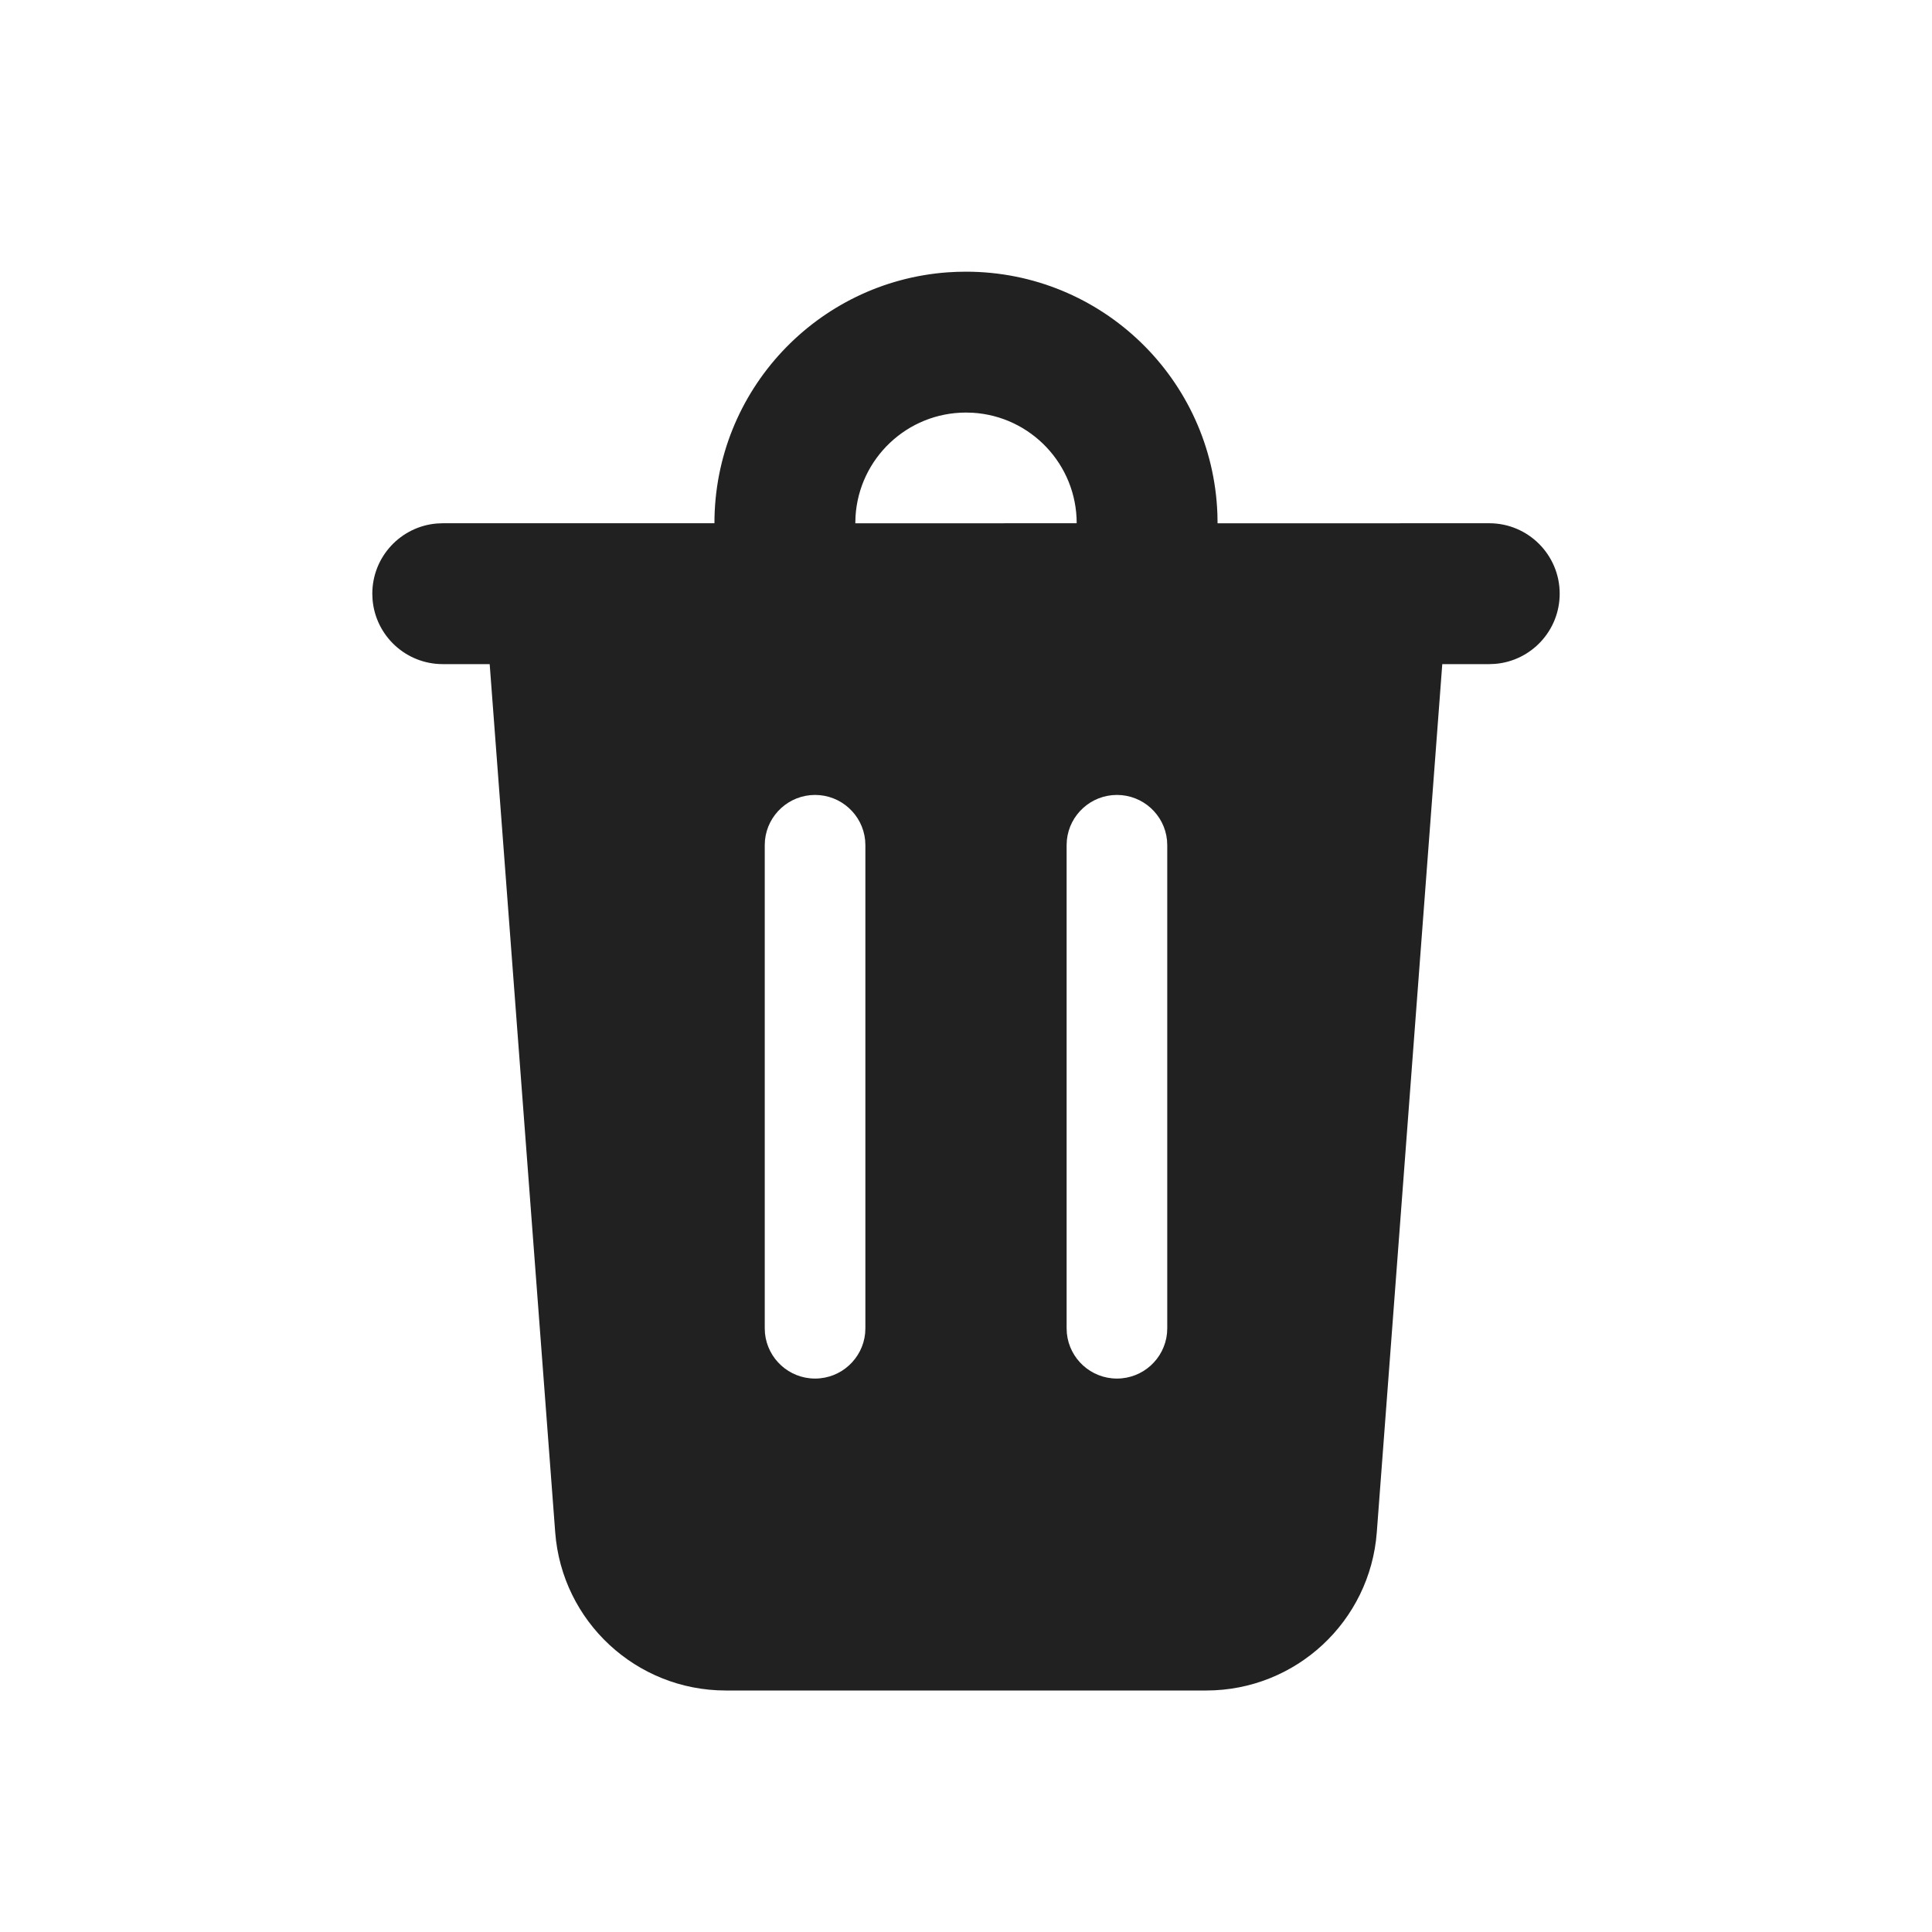
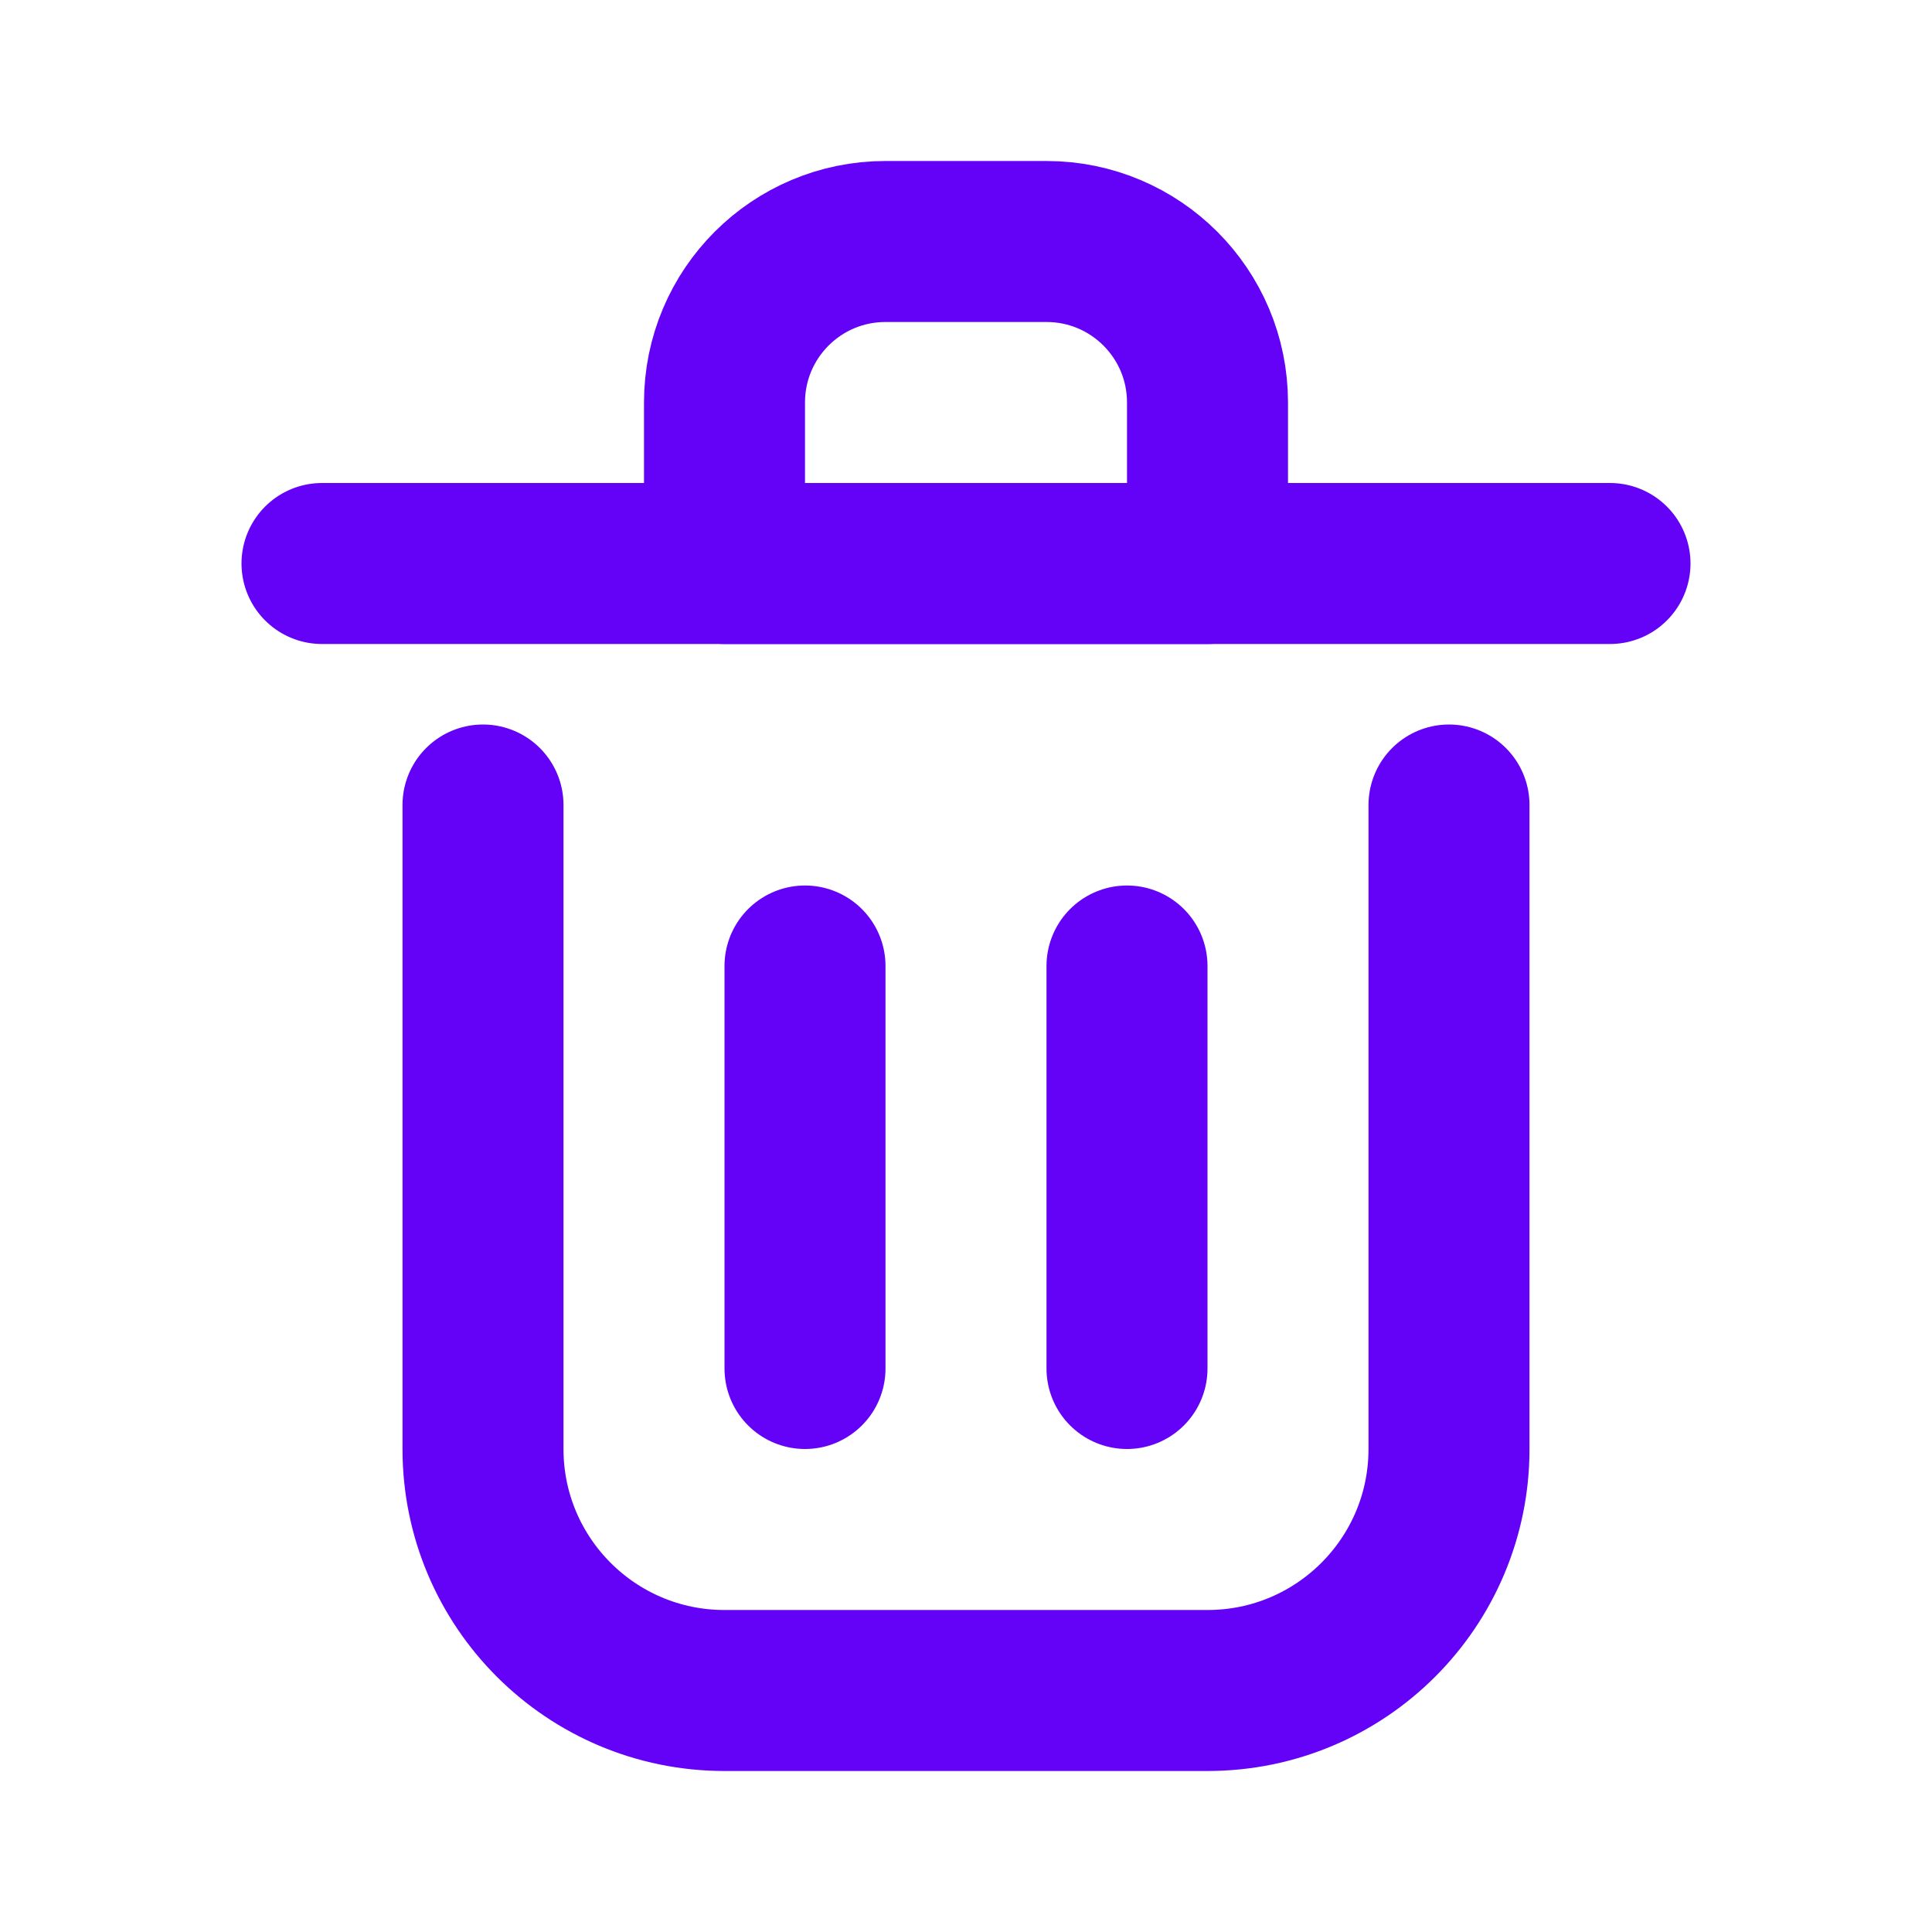
- <svg xmlns="http://www.w3.org/2000/svg" viewBox="0 0 48 48" version="1.1" fill="#000000" data-darkreader-inline-fill="" style="--darkreader-inline-fill: #000000;">
+ <svg xmlns="http://www.w3.org/2000/svg" viewBox="0 0 24 24" fill="none">
  <g id="SVGRepo_bgCarrier" stroke-width="0" />
  <g id="SVGRepo_tracerCarrier" stroke-linecap="round" stroke-linejoin="round" />
  <g id="SVGRepo_iconCarrier">
-     <g id="🔍-Product-Icons" stroke="none" stroke-width="1" fill="none" fill-rule="evenodd" data-darkreader-inline-stroke="" style="--darkreader-inline-stroke: none;">
-       <g id="ic_fluent_delete_48_filled" fill="#212121" fill-rule="nonzero" data-darkreader-inline-fill="" style="--darkreader-inline-fill: #191b1c;">
-         <path d="M24,6.75 C27.375,6.75 30.125,9.425 30.246,12.771 L30.25,13.001 L37,13 C37.966,13 38.75,13.784 38.75,14.75 C38.75,15.668 38.043,16.421 37.144,16.494 L37,16.5 L35.833,16.5 L34.206,38.07 C34.039,40.287 32.191,42 29.968,42 L18.032,42 C15.809,42 13.961,40.287 13.794,38.07 L12.166,16.5 L11,16.5 C10.082,16.5 9.329,15.793 9.256,14.894 L9.25,14.75 C9.25,13.832 9.957,13.079 10.856,13.006 L11,13 L17.75,13 C17.75,9.702 20.305,7 23.544,6.766 L23.771,6.754 L24,6.75 Z M27.75,19.75 C27.103,19.75 26.57,20.242 26.506,20.872 L26.5,21 L26.5,33 L26.506,33.128 C26.57,33.758 27.103,34.25 27.75,34.25 C28.397,34.25 28.93,33.758 28.994,33.128 L29,33 L29,21 L28.994,20.872 C28.93,20.242 28.397,19.75 27.75,19.75 Z M20.25,19.75 C19.603,19.75 19.07,20.242 19.006,20.872 L19,21 L19,33 L19.006,33.128 C19.07,33.758 19.603,34.25 20.25,34.25 C20.897,34.25 21.43,33.758 21.494,33.128 L21.5,33 L21.5,21 L21.494,20.872 C21.43,20.242 20.897,19.75 20.25,19.75 Z M24.168,10.255 L24,10.25 C22.537,10.25 21.342,11.392 21.255,12.832 L21.25,13.001 L26.75,13 C26.75,11.537 25.608,10.342 24.168,10.255 Z" id="🎨-Color"> </path>
-       </g>
-     </g>
+     <path d="M10 12V17" stroke="#6402f7" stroke-width="2" stroke-linecap="round" stroke-linejoin="round" data-darkreader-inline-stroke="" style="--darkreader-inline-stroke: #7820fd;" />
+     <path d="M14 12V17" stroke="#6402f7" stroke-width="2" stroke-linecap="round" stroke-linejoin="round" data-darkreader-inline-stroke="" style="--darkreader-inline-stroke: #7820fd;" />
+     <path d="M4 7H20" stroke="#6402f7" stroke-width="2" stroke-linecap="round" stroke-linejoin="round" data-darkreader-inline-stroke="" style="--darkreader-inline-stroke: #7820fd;" />
+     <path d="M6 10V18C6 19.657 7.343 21 9 21H15C16.657 21 18 19.657 18 18V10" stroke="#6402f7" stroke-width="2" stroke-linecap="round" stroke-linejoin="round" data-darkreader-inline-stroke="" style="--darkreader-inline-stroke: #7820fd;" />
+     <path d="M9 5C9 3.895 9.895 3 11 3H13C14.105 3 15 3.895 15 5V7H9V5Z" stroke="#6402f7" stroke-width="2" stroke-linecap="round" stroke-linejoin="round" data-darkreader-inline-stroke="" style="--darkreader-inline-stroke: #7820fd;" />
  </g>
</svg>
